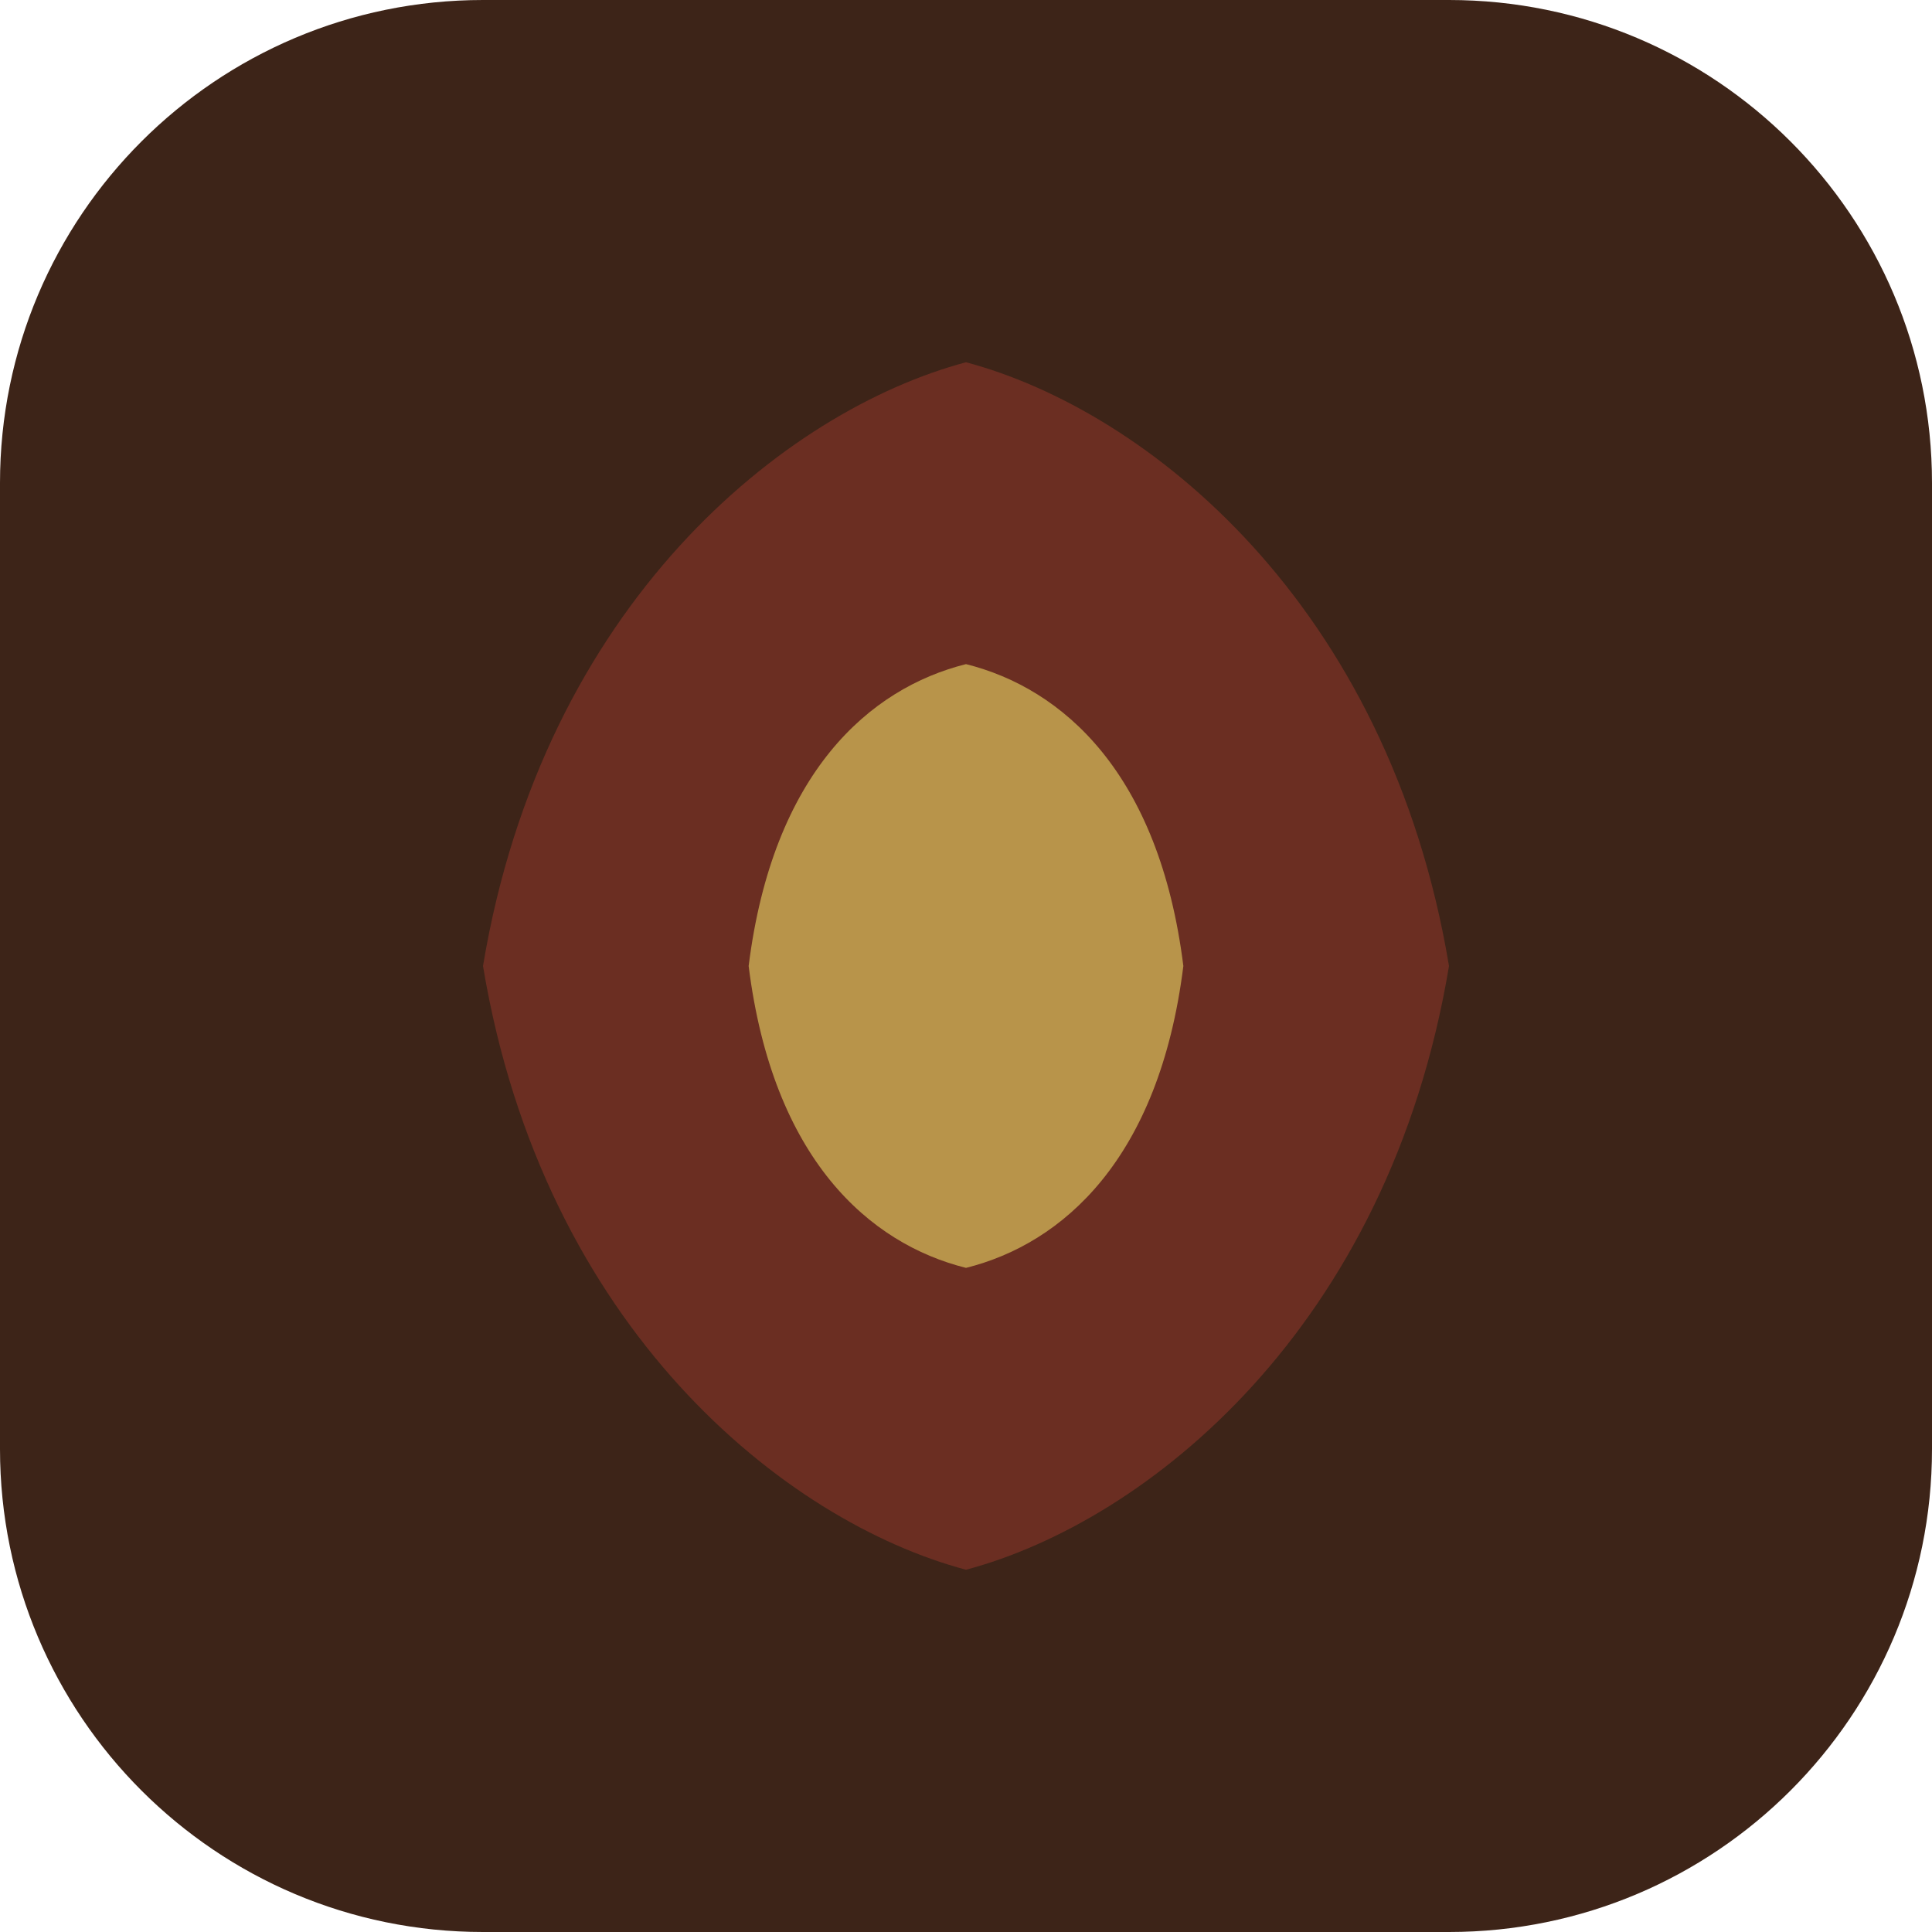
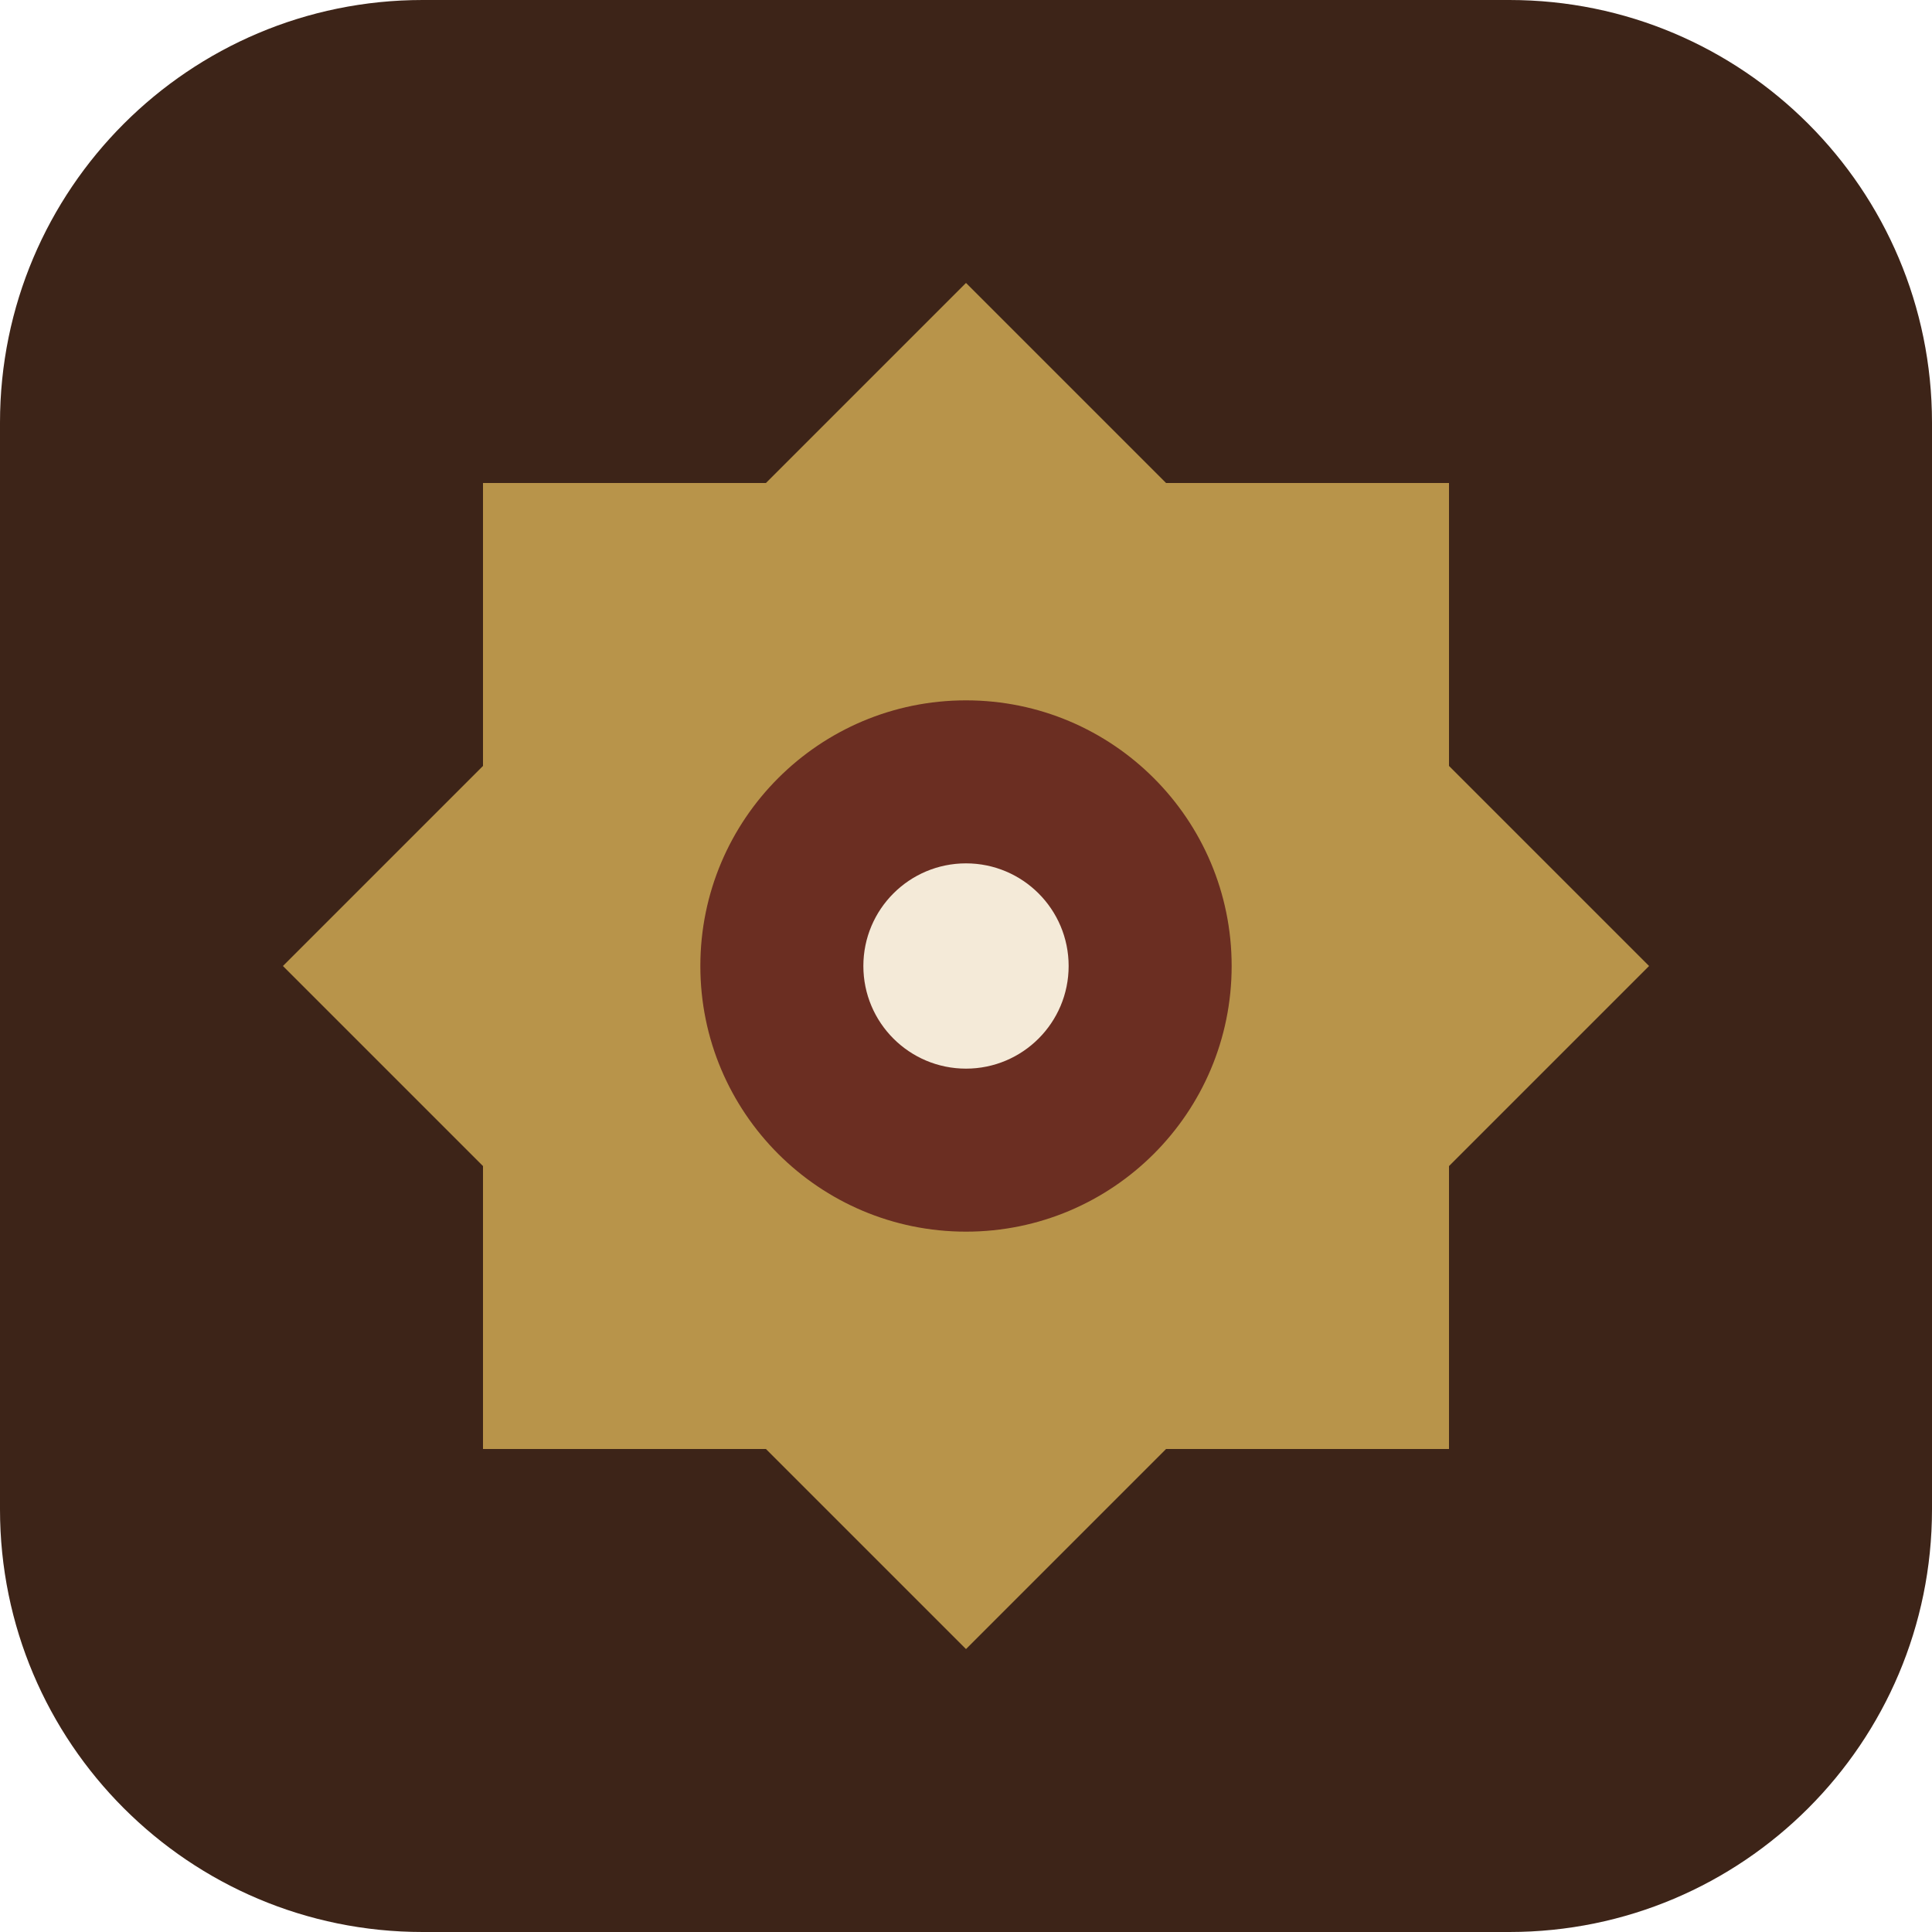
<svg xmlns="http://www.w3.org/2000/svg" viewBox="0 0 32 32">
-   <rect width="32" height="32" rx="8" fill="#3d2418" />
-   <path d="M16 6c3 .8 7 4 8 10-1 6-5 9.2-8 10-3-.8-7-4-8-10 1-6 5-9.2 8-10z" fill="#6b2e22" />
-   <path d="M16 11c1.6.4 3.2 1.8 3.6 5-.4 3.2-2 4.6-3.6 5-1.6-.4-3.2-1.8-3.6-5 .4-3.2 2-4.6 3.6-5z" fill="#b8944a" />
+   <rect width="32" height="32" rx="7" fill="#3d2418" />
+   <rect x="8" y="8" width="16" height="16" fill="#b8944a" />
+   <rect x="8" y="8" width="16" height="16" fill="#b8944a" transform="rotate(45 16 16)" />
+   <circle cx="16" cy="16" r="4.4" fill="#6b2e22" />
+   <circle cx="16" cy="16" r="1.7" fill="#f4ead8" />
</svg>
